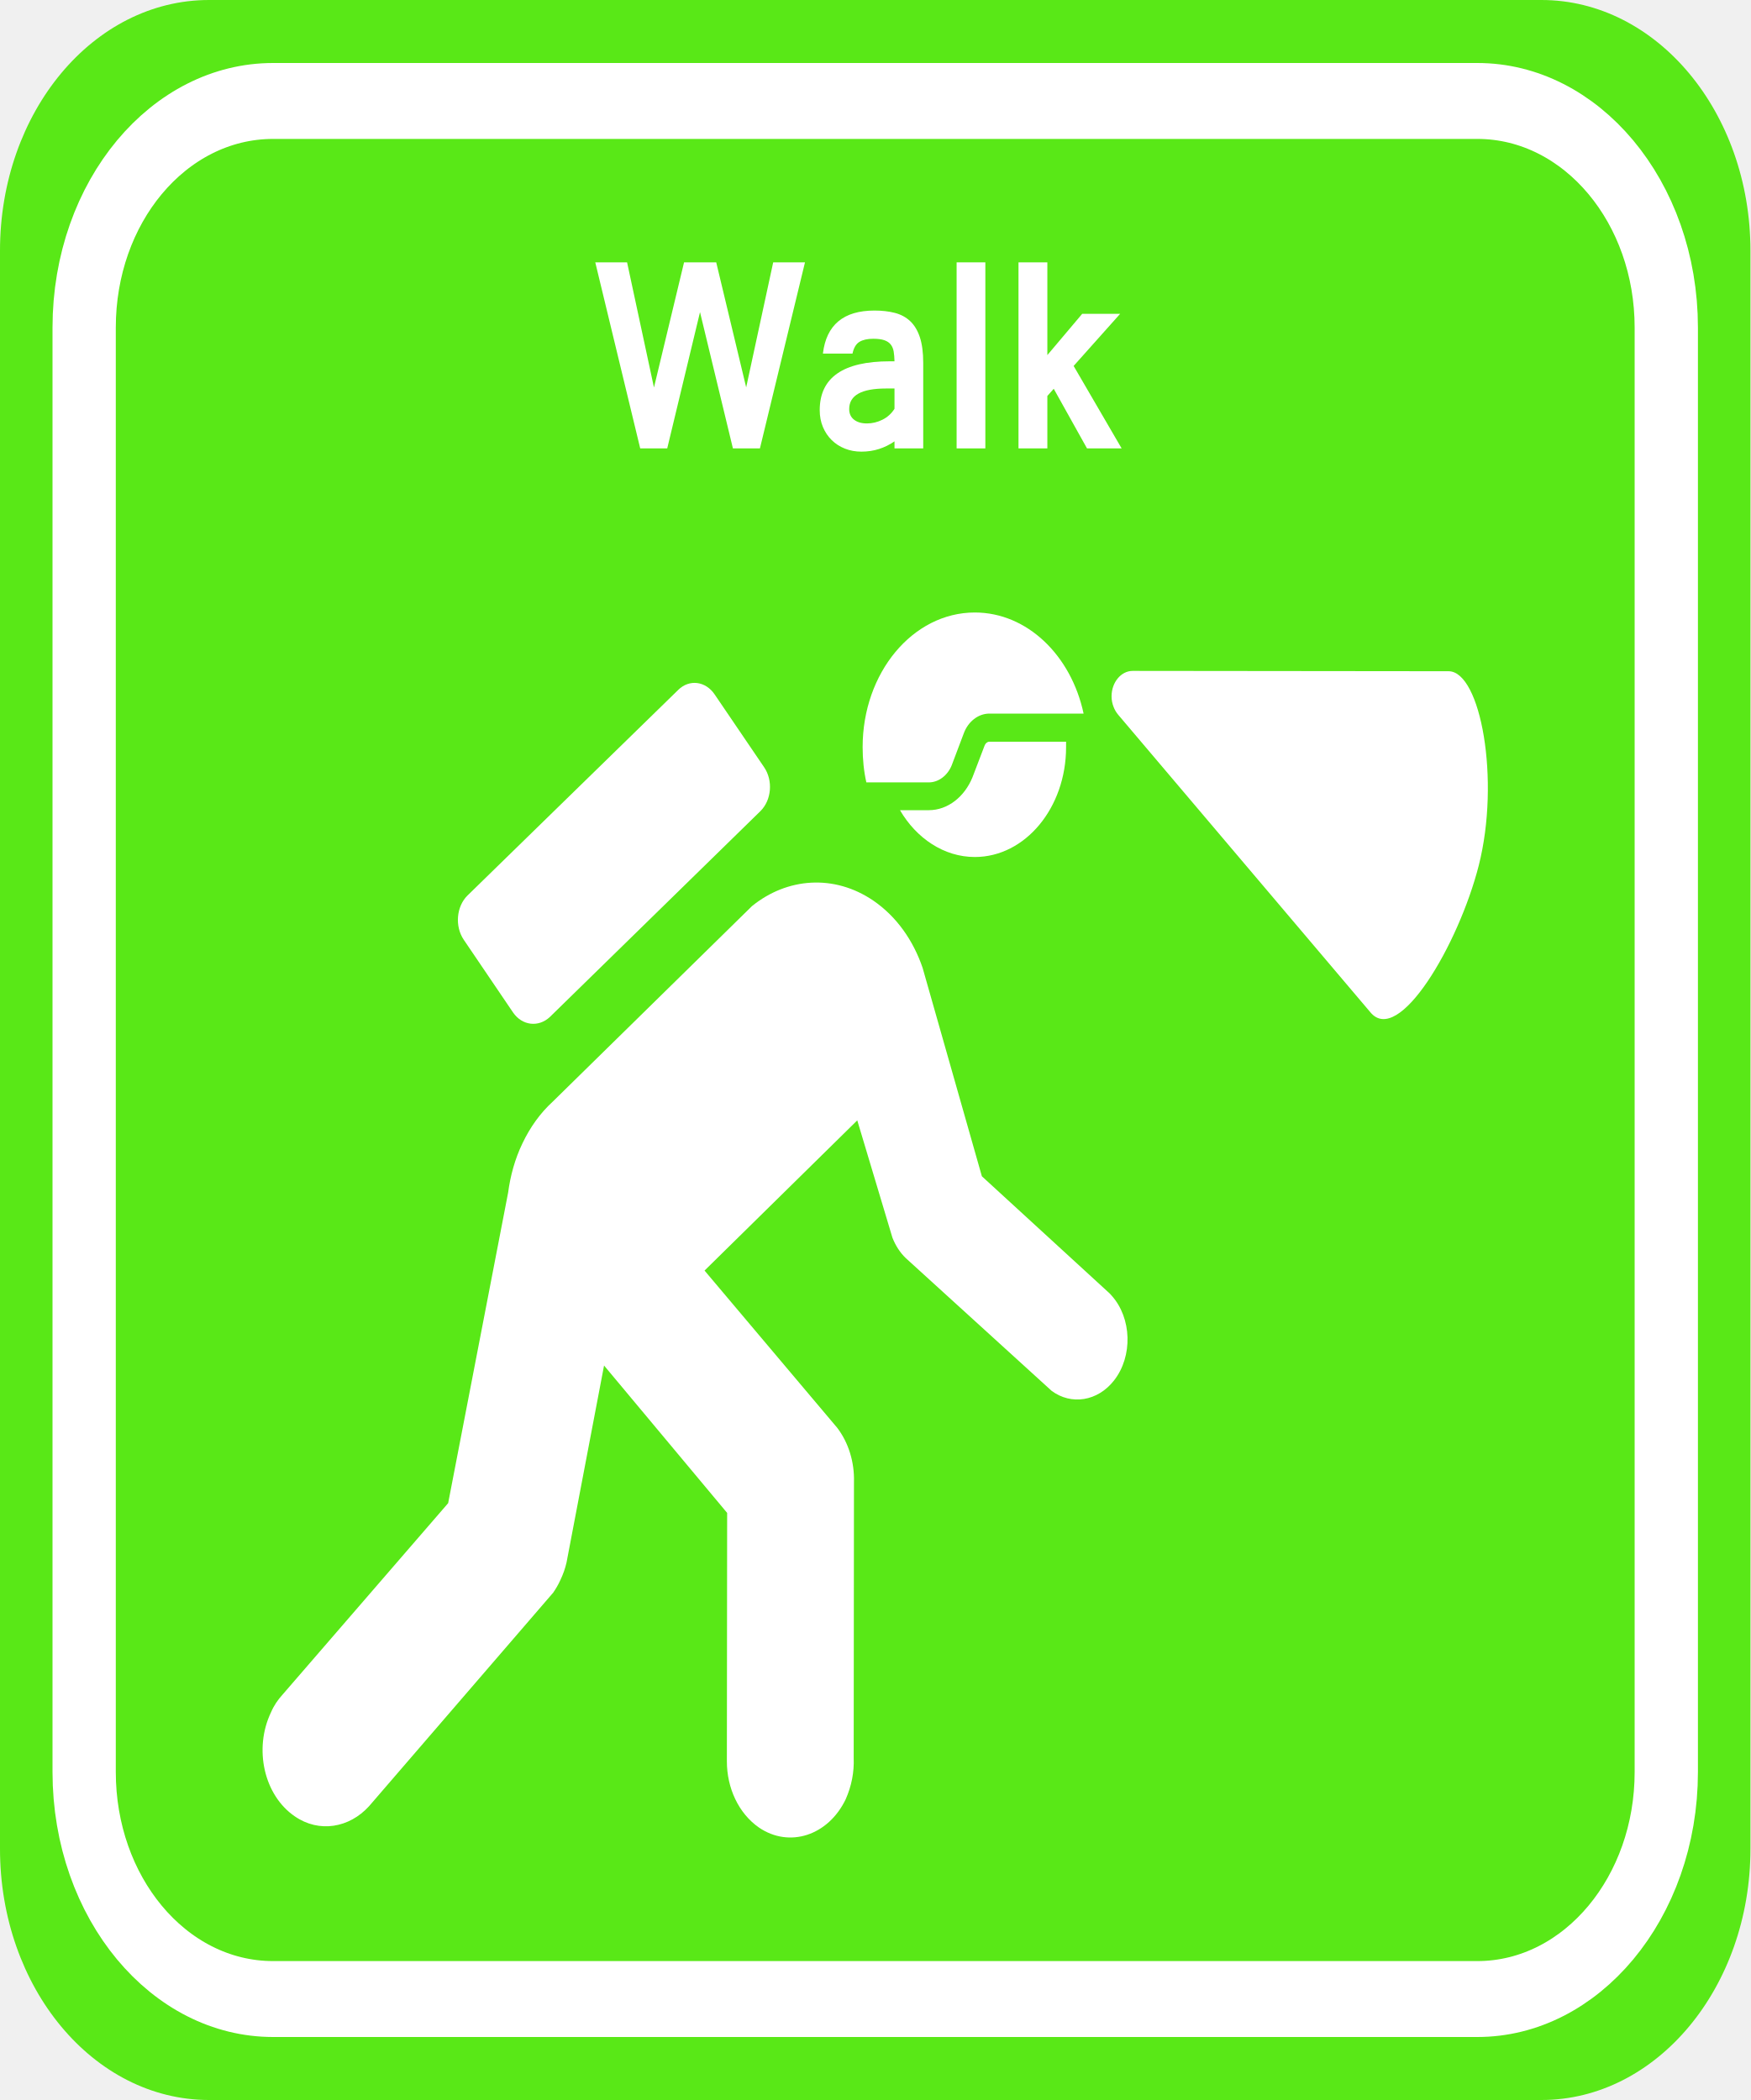
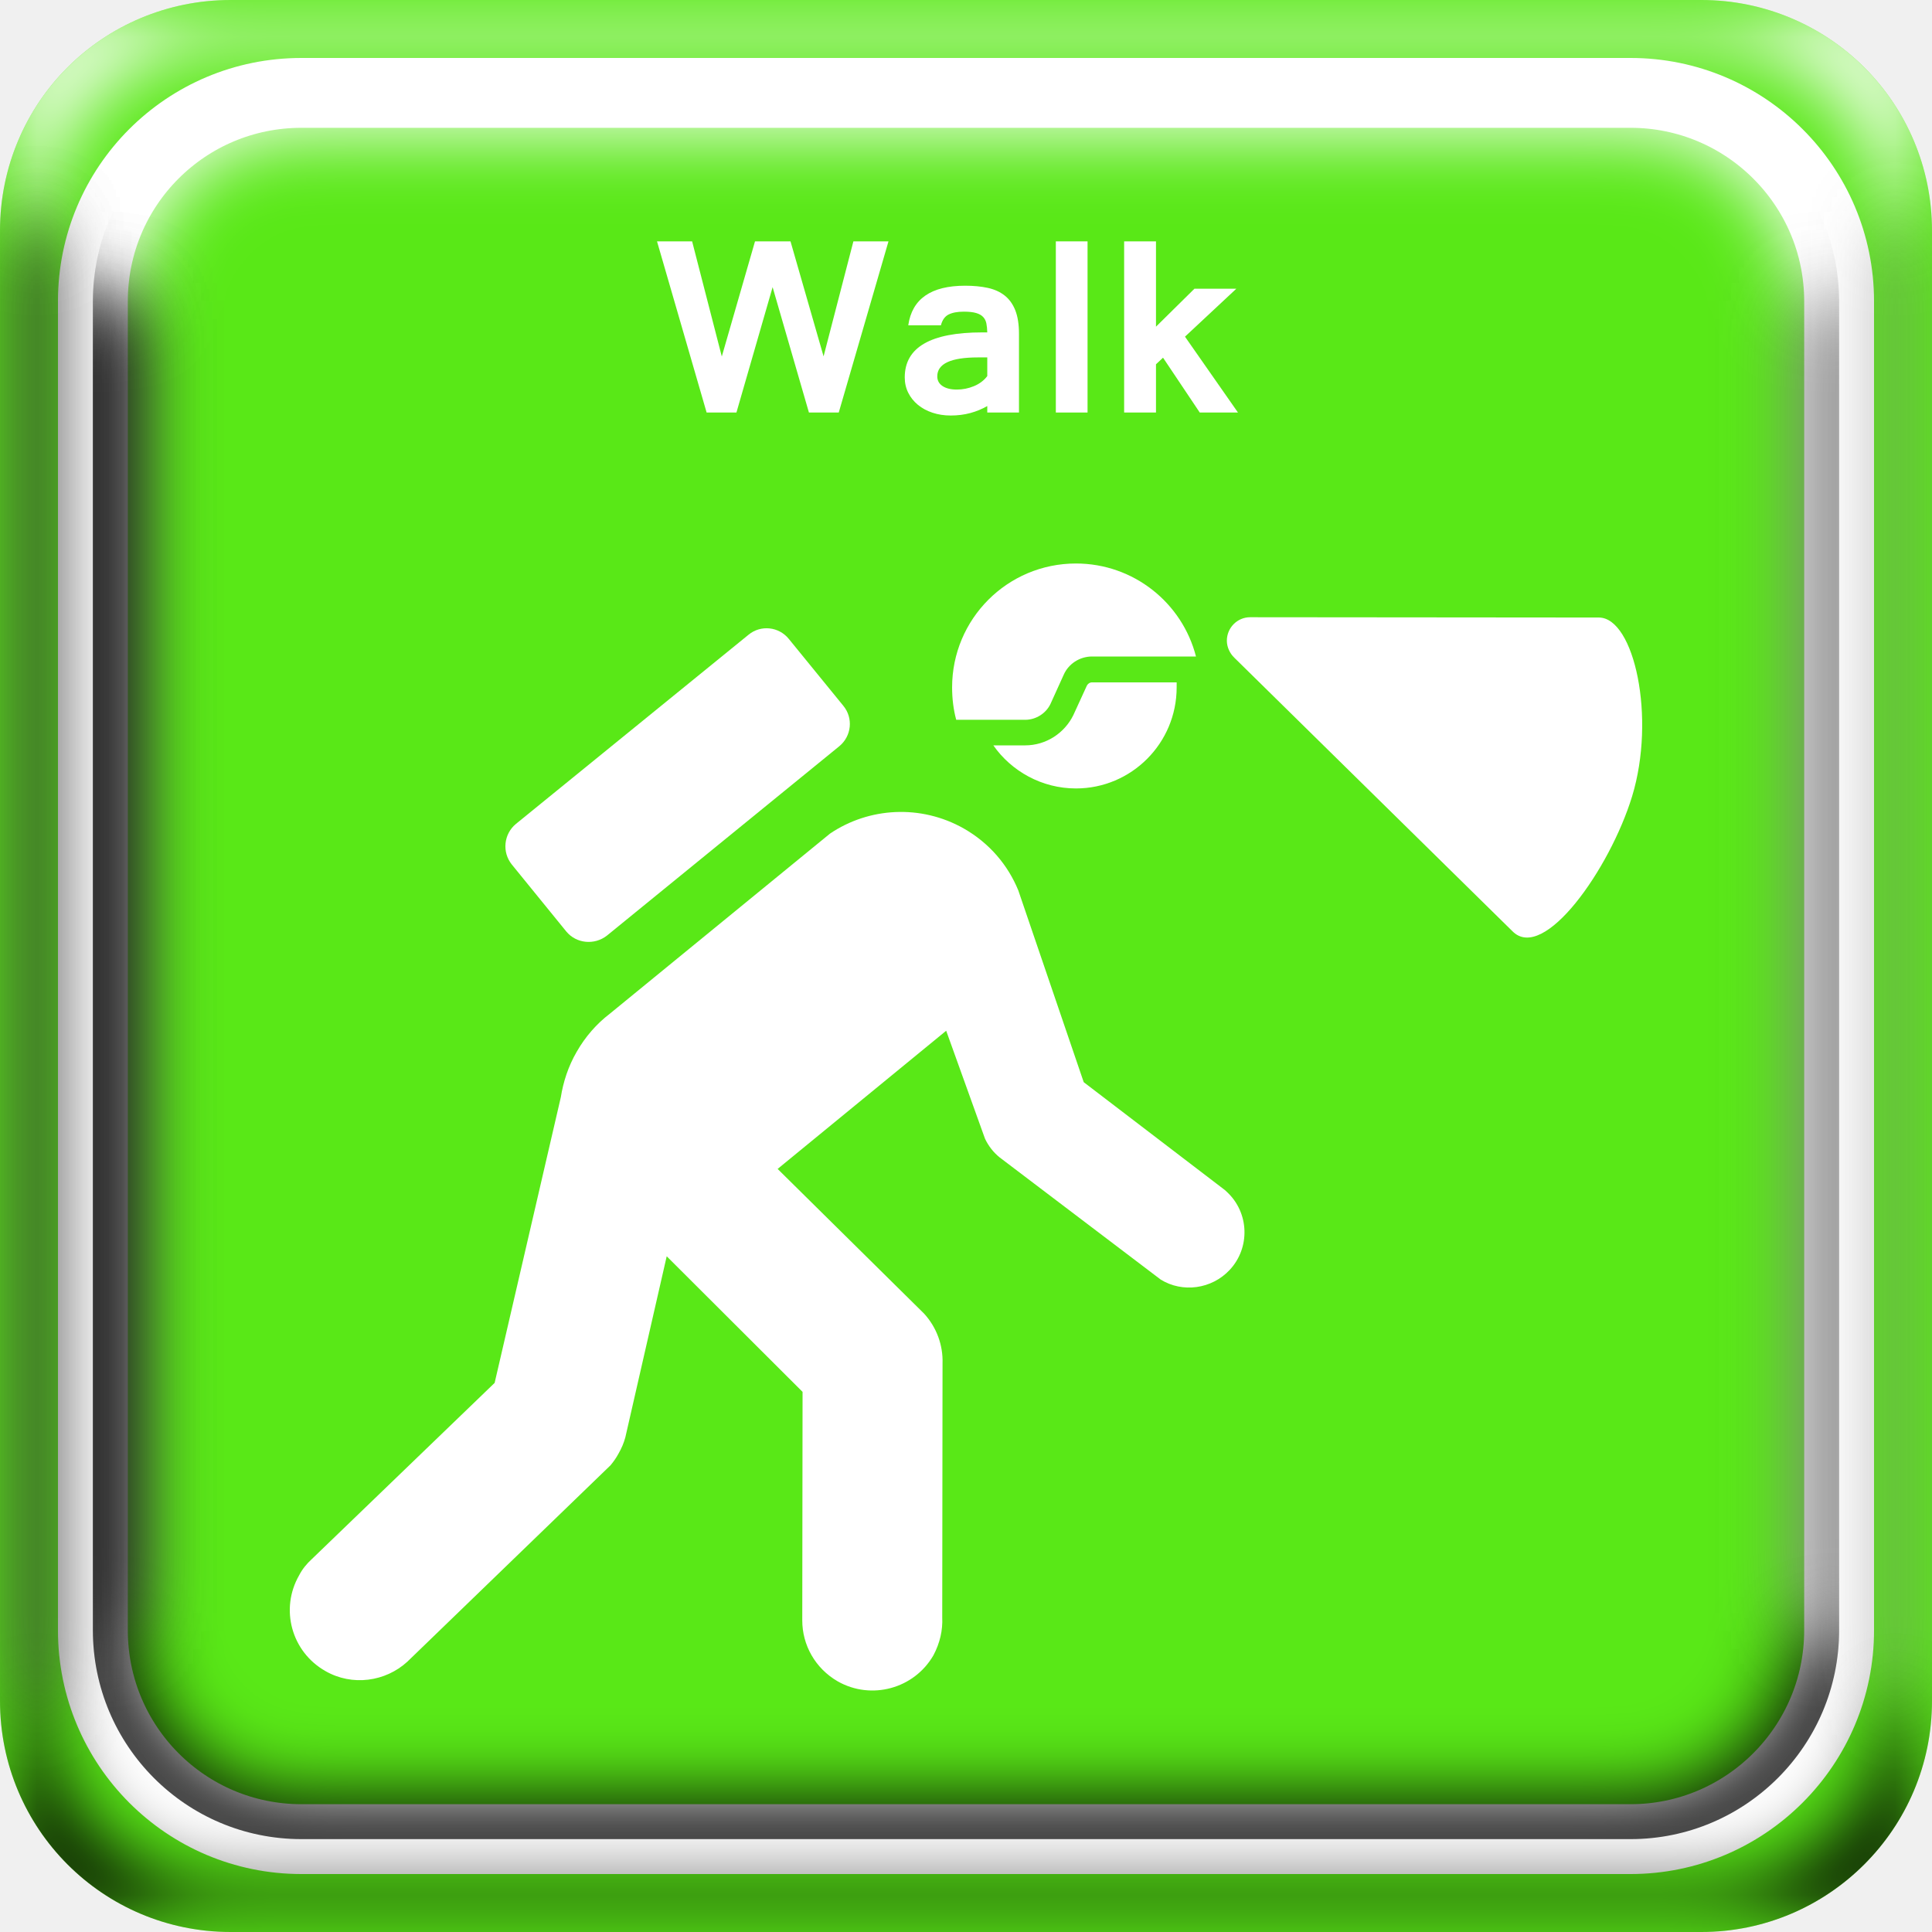
- <svg xmlns="http://www.w3.org/2000/svg" version="1.1" id="svg12385" height="100%" width="100%" viewBox="0 0 250 300">
+ <svg xmlns="http://www.w3.org/2000/svg" viewBox="0 0 200 200" width="100%" height="100%" id="svg12385" version="1.1">
  <defs id="defs12387">
-     </defs>
-   <g id="layer1" transform="translate(0,-752.3622)" />
-   <g id="layer3" transform="translate(0,-752.3622)">
-     <g id="g4828" transform="matrix(1,0,0,1.2,0,790.7622)">
+     <clipPath id="clipPath">
+       <path id="path4826" style="fill:#59e817;fill-opacity:1;fill-rule:nonzero;stroke:#ffffff;stroke-width:9.038;stroke-miterlimit:4;stroke-opacity:1;stroke-dasharray:none;display:inline" d="m 210.999,205.981 c 14.863,0 26.982,-12.095 26.982,-27.025 l 0,-171.958 c 0,-14.93 -12.119,-26.979 -26.982,-26.979 l -171.998,0 c -14.931,0 -26.982,12.049 -26.982,26.979 l 0,171.958 c 0,14.93 12.05,27.025 26.982,27.025 l 171.998,0 z" />
+     </clipPath>
+     <filter id="filter" height="2.0" width="2.0" x="-0.5" y="-0.5">
+       <feGaussianBlur stdDeviation="5.0" id="feGaussianBlur6970" />
+     </filter>
+     <clipPath id="clipPathf">
      <path d="M 220.148,218 C 236.592,218 250,204.618 250,188.1 L 250,-2.151 C 250,-18.669 236.592,-32 220.148,-32 l -190.296,0 C 13.332,-32 0,-18.669 0,-2.151 L 0,188.1 C 0,204.618 13.332,218 29.852,218 l 190.296,0 z" style="fill:#59e817;fill-opacity:1;fill-rule:nonzero;stroke:none;display:inline" id="path4010-7" />
-       <path id="path4826" style="fill:#59e817;fill-opacity:1;fill-rule:nonzero;stroke:#ffffff;stroke-width:9.038;stroke-miterlimit:4;stroke-opacity:1;stroke-dasharray:none;display:inline" d="m 210.999,205.981 c 14.863,0 26.982,-12.095 26.982,-27.025 l 0,-171.958 c 0,-14.93 -12.119,-26.979 -26.982,-26.979 l -171.998,0 c -14.931,0 -26.982,12.049 -26.982,26.979 l 0,171.958 c 0,14.93 12.05,27.025 26.982,27.025 l 171.998,0 z" />
-     </g>
-     <g transform="scale(0.9332318,1.071545)" style="font-size:38.482px;font-style:normal;font-variant:normal;font-weight:bold;font-stretch:normal;text-align:start;line-height:125%;letter-spacing:0px;word-spacing:0px;writing-mode:lr-tb;text-anchor:start;fill:#ffffff;fill-opacity:1;stroke:none;font-family:Raavi;-inkscape-font-specification:Raavi Bold" id="text3881">
-       <path d="m 123.195,737.106 -6.896,24.803 -4.134,0 -5.036,-18.17 -5.017,18.17 -4.134,0 -6.877,-24.803 4.867,0 4.115,16.685 4.604,-16.685 4.923,0 4.585,16.667 4.134,-16.667 z" style="" id="path2996" />
-       <path d="m 136.893,753.922 -1.296,0 c -3.758,10e-6 -5.637,0.914 -5.637,2.743 -10e-6,0.601 0.244,1.071 0.733,1.409 0.489,0.338 1.146,0.507 1.973,0.507 0.827,0 1.622,-0.166 2.386,-0.498 0.764,-0.332 1.378,-0.817 1.841,-1.456 z m -10.955,-4.66 c 0.526,-3.821 3.157,-5.731 7.892,-5.731 1.152,10e-6 2.189,0.103 3.11,0.31 0.921,0.207 1.704,0.573 2.349,1.099 0.645,0.526 1.14,1.24 1.484,2.142 0.344,0.902 0.517,2.048 0.517,3.439 l 0,11.387 -4.397,0 0,-0.939 c -0.727,0.438 -1.513,0.777 -2.358,1.015 -0.846,0.238 -1.751,0.357 -2.715,0.357 -0.902,0 -1.741,-0.135 -2.518,-0.404 -0.777,-0.269 -1.45,-0.648 -2.02,-1.137 -0.57,-0.489 -1.018,-1.071 -1.343,-1.747 -0.326,-0.676 -0.489,-1.422 -0.489,-2.236 0,-4.347 3.576,-6.52 10.729,-6.52 l 0.714,0 c -0.013,-0.489 -0.053,-0.918 -0.122,-1.287 -0.069,-0.37 -0.216,-0.683 -0.442,-0.939 -0.225,-0.257 -0.551,-0.451 -0.977,-0.582 -0.426,-0.132 -0.996,-0.197 -1.71,-0.197 -0.889,10e-6 -1.594,0.138 -2.114,0.413 -0.52,0.276 -0.874,0.795 -1.062,1.56 l -4.528,0 z" style="" id="path2998" />
-       <path d="m 150.797,761.908 -4.397,0 0,-24.803 4.397,0 z" style="" id="path3000" />
-       <path d="m 171.654,761.908 -5.299,0 -5.092,-7.948 -0.977,0.958 0,6.99 -4.416,0 0,-24.803 4.416,0 0,12.364 5.336,-5.505 5.806,0 -7.121,6.952 z" style="" id="path3002" />
+     </clipPath>
+     <filter y="-0.5" x="-0.5" width="2.0" height="2.0" id="filterB">
+       <feGaussianBlur id="feGaussianBlur7043" stdDeviation="5.0" />
+     </filter>
+   </defs>
+   <g id="layer1" transform="translate(0,-852.3622)" />
+   <g id="layer3" transform="translate(0,-852.3622)" />
+   <g id="layer4" transform="translate(0,-852.3622)">
+     <g id="g3017" transform="matrix(0.8,0,0,0.6666667,0,350.7874)">
+       <g id="g2998">
+         <g id="g4828" transform="matrix(1,0,0,1.2,0,790.7622)">
+           <path d="M 220.148,218 C 236.592,218 250,204.618 250,188.1 L 250,-2.151 C 250,-18.669 236.592,-32 220.148,-32 l -190.296,0 C 13.332,-32 0,-18.669 0,-2.151 L 0,188.1 C 0,204.618 13.332,218 29.852,218 l 190.296,0 z" style="fill:#59e817;fill-opacity:1;fill-rule:nonzero;stroke:none;display:inline" id="path7052" />
+           <path id="path6980" style="fill:#59e817;fill-opacity:1;fill-rule:nonzero;stroke:#ffffff;stroke-width:9.038;stroke-miterlimit:4;stroke-opacity:1;stroke-dasharray:none;display:inline" d="m 210.999,205.981 c 14.863,0 26.982,-12.095 26.982,-27.025 l 0,-171.958 c 0,-14.93 -12.119,-26.979 -26.982,-26.979 l -171.998,0 c -14.931,0 -26.982,12.049 -26.982,26.979 l 0,171.958 c 0,14.93 12.05,27.025 26.982,27.025 l 171.998,0 z" />
+           <g clip-path="url(#clipPath)" id="g6982">
+             <g id="g6984">
+               <path id="path6986" style="fill:none;stroke:#ffffff;stroke-opacity:1;stroke-width:10;filter:url(#filter);" d="M237.981 6.998C237.981 -7.932 225.862 -19.981 210.999 -19.981M210.999 -19.981L39.001 -19.981M39.001 -19.981C24.07 -19.981 12.019 -7.932 12.019 6.998" />
+               <path id="path6988" style="fill:none;stroke:#808080;stroke-opacity:1;stroke-width:10;filter:url(#filter);" d="M237.981 178.956L237.981 6.998M12.019 6.998L12.019 178.956" />
+               <path id="path6990" style="fill:none;stroke:#000000;stroke-opacity:1;stroke-width:10;filter:url(#filter);" d="M210.999 205.981C225.862 205.981 237.981 193.886 237.981 178.956M12.019 6.998L12.019 178.956M12.019 178.956C12.019 193.886 24.07 205.981 39.001 205.981M39.001 205.981L210.999 205.981" />
+             </g>
+           </g>
+           <g id="g7060" clip-path="url(#clipPathf)">
+             <g id="g7062">
+               <path d="M250.0 -2.151C250.0 -18.669 236.592 -32 220.148 -32M220.148 -32L29.852 -32M29.852 -32C13.332 -32 0.0 -18.669 0.0 -2.151" style="fill:none;stroke:#ffffff;stroke-opacity:1;stroke-width:10;filter:url(#filterB);" id="path7064" />
+               <path d="M250.0 188.1L250.0 -2.151M0.0 -2.151L0.0 188.1" style="fill:none;stroke:#808080;stroke-opacity:1;stroke-width:10;filter:url(#filterB);" id="path7066" />
+               <path d="M220.148 218.0C236.592 218.0 250.0 204.618 250.0 188.1M0.0 -2.151L0.0 188.1M0.0 188.1C0.0 204.618 13.332 218.0 29.852 218.0M29.852 218.0L220.148 218.0" style="fill:none;stroke:#000000;stroke-opacity:1;stroke-width:10;filter:url(#filterB);" id="path7068" />
+             </g>
+           </g>
+         </g>
+         <g transform="scale(0.9332318,1.071545)" style="font-size:38.482px;font-style:normal;font-variant:normal;font-weight:bold;font-stretch:normal;text-align:start;line-height:125%;letter-spacing:0px;word-spacing:0px;writing-mode:lr-tb;text-anchor:start;fill:#ffffff;fill-opacity:1;stroke:none;font-family:Raavi;-inkscape-font-specification:Raavi Bold" id="text3881">
+           <path d="m 123.195,737.106 -6.896,24.803 -4.134,0 -5.036,-18.17 -5.017,18.17 -4.134,0 -6.877,-24.803 4.867,0 4.115,16.685 4.604,-16.685 4.923,0 4.585,16.667 4.134,-16.667 z" id="path2996" />
+           <path d="m 136.893,753.922 -1.296,0 c -3.758,10e-6 -5.637,0.914 -5.637,2.743 -10e-6,0.601 0.244,1.071 0.733,1.409 0.489,0.338 1.146,0.507 1.973,0.507 0.827,0 1.622,-0.166 2.386,-0.498 0.764,-0.332 1.378,-0.817 1.841,-1.456 z m -10.955,-4.66 c 0.526,-3.821 3.157,-5.731 7.892,-5.731 1.152,10e-6 2.189,0.103 3.11,0.31 0.921,0.207 1.704,0.573 2.349,1.099 0.645,0.526 1.14,1.24 1.484,2.142 0.344,0.902 0.517,2.048 0.517,3.439 l 0,11.387 -4.397,0 0,-0.939 c -0.727,0.438 -1.513,0.777 -2.358,1.015 -0.846,0.238 -1.751,0.357 -2.715,0.357 -0.902,0 -1.741,-0.135 -2.518,-0.404 -0.777,-0.269 -1.45,-0.648 -2.02,-1.137 -0.57,-0.489 -1.018,-1.071 -1.343,-1.747 -0.326,-0.676 -0.489,-1.422 -0.489,-2.236 0,-4.347 3.576,-6.52 10.729,-6.52 l 0.714,0 c -0.013,-0.489 -0.053,-0.918 -0.122,-1.287 -0.069,-0.37 -0.216,-0.683 -0.442,-0.939 -0.225,-0.257 -0.551,-0.451 -0.977,-0.582 -0.426,-0.132 -0.996,-0.197 -1.71,-0.197 -0.889,10e-6 -1.594,0.138 -2.114,0.413 -0.52,0.276 -0.874,0.795 -1.062,1.56 l -4.528,0 z" id="path2998" />
+           <path d="m 150.797,761.908 -4.397,0 0,-24.803 4.397,0 z" id="path3000" />
+           <path d="m 171.654,761.908 -5.299,0 -5.092,-7.948 -0.977,0.958 0,6.99 -4.416,0 0,-24.803 4.416,0 0,12.364 5.336,-5.505 5.806,0 -7.121,6.952 z" id="path3002" />
+         </g>
+       </g>
+       <path d="m 152.259,859.099 c 0,8.673 -5.847,15.692 -13.032,15.692 -4.41,0 -8.347,-2.67 -10.69,-6.688 l 4.114,0 c 2.736,0 5.118,-1.938 6.241,-4.703 l 1.752,-4.585 c 0.118,-0.26 0.354,-0.496 0.669,-0.496 l 10.946,0 0,0.78 z" style="fill:#ffffff;fill-opacity:1;fill-rule:nonzero;stroke:none" id="path4012" />
+       <path d="m 154.759,854.301 c -1.772,-8.319 -8.071,-14.439 -15.532,-14.439 -8.878,0 -16.025,8.626 -16.025,19.237 0,1.749 0.177,3.474 0.532,5.034 l 8.918,0 c 1.417,0 2.697,-1.016 3.268,-2.434 l 1.732,-4.585 c 0.61,-1.654 2.047,-2.812 3.662,-2.812 l 13.446,0 z" style="fill:#ffffff;fill-opacity:1;fill-rule:nonzero;stroke:none" id="path4014" />
+       <path d="m 108.595,868.245 c 1.614,-1.583 1.831,-4.396 0.532,-6.286 l -7.048,-10.375 c -1.299,-1.938 -3.642,-2.221 -5.217,-0.662 l -30.1,29.375 c -1.575,1.56 -1.831,4.372 -0.532,6.31 l 7.048,10.398 c 1.299,1.891 3.642,2.151 5.256,0.638 l 30.061,-29.398 z" style="fill:#ffffff;fill-opacity:1;fill-rule:nonzero;stroke:none" id="path4016" />
+       <path d="m 78.889,909.79 c -1.693,1.56 -3.15,3.545 -4.272,5.908 -1.083,2.245 -1.732,4.656 -2.047,7.042 l -8.564,44.358 -23.643,27.343 c -0.669,0.733 -1.24,1.56 -1.654,2.529 -2.5,5.223 -1.004,11.863 3.386,14.865 3.484,2.41 7.796,1.654 10.611,-1.442 l 26.301,-30.509 c 0.374,-0.543 0.728,-1.134 1.024,-1.796 0.394,-0.827 0.689,-1.654 0.886,-2.529 l 5.355,-28.122 17.58,21.056 -0.039,35.496 c 0,3.781 1.654,7.42 4.587,9.453 4.331,2.954 9.882,1.158 12.383,-4.041 0.847,-1.914 1.221,-3.899 1.142,-5.885 l 0.039,-39.442 c 0.079,-2.836 -0.768,-5.601 -2.382,-7.728 l -18.958,-22.474 21.812,-21.458 5.02,16.755 c 0.433,1.111 1.083,2.127 1.89,2.907 l 20.848,18.977 c 2.795,2.08 6.575,1.512 8.918,-1.489 2.697,-3.45 2.54,-8.909 -0.354,-12.123 -0.079,-0.095 -0.177,-0.189 -0.256,-0.284 l -18.269,-16.755 -8.465,-29.777 c -1.339,-3.923 -3.721,-7.326 -7.028,-9.595 -5.611,-3.828 -12.343,-3.285 -17.344,0.78 l -28.506,27.981 z" style="fill:#ffffff;fill-opacity:1;fill-rule:nonzero;stroke:none" id="path4018" />
+       <path d="m 159.72,854.491 c -0.571,-0.662 -0.965,-1.631 -0.965,-2.647 0,-2.009 1.358,-3.639 3.012,-3.639 l 45.14,0.047 c 4.567,0.047 7.382,15.55 4.292,27.744 -2.874,11.296 -11.457,25.901 -15.493,20.962 l -35.986,-42.467 z" style="fill:#ffffff;fill-opacity:1;fill-rule:nonzero;stroke:none" id="path4020" />
    </g>
  </g>
-   <g id="layer4" transform="translate(0,-752.3622)">
-     <path id="path4012" style="fill:#ffffff;fill-opacity:1;fill-rule:nonzero;stroke:none" d="m 152.259,859.099 c 0,8.673 -5.847,15.692 -13.032,15.692 -4.41,0 -8.347,-2.67 -10.69,-6.688 l 4.114,0 c 2.736,0 5.118,-1.938 6.241,-4.703 l 1.752,-4.585 c 0.118,-0.26 0.354,-0.496 0.669,-0.496 l 10.946,0 0,0.78 z" />
-     <path id="path4014" style="fill:#ffffff;fill-opacity:1;fill-rule:nonzero;stroke:none" d="m 154.759,854.301 c -1.772,-8.319 -8.071,-14.439 -15.532,-14.439 -8.878,0 -16.025,8.626 -16.025,19.237 0,1.749 0.177,3.474 0.532,5.034 l 8.918,0 c 1.417,0 2.697,-1.016 3.268,-2.434 l 1.732,-4.585 c 0.61,-1.654 2.047,-2.812 3.662,-2.812 l 13.446,0 z" />
-     <path id="path4016" style="fill:#ffffff;fill-opacity:1;fill-rule:nonzero;stroke:none" d="m 108.595,868.245 c 1.614,-1.583 1.831,-4.396 0.532,-6.286 l -7.048,-10.375 c -1.299,-1.938 -3.642,-2.221 -5.217,-0.662 l -30.1,29.375 c -1.575,1.56 -1.831,4.372 -0.532,6.31 l 7.048,10.398 c 1.299,1.891 3.642,2.151 5.256,0.638 l 30.061,-29.398 z" />
-     <path id="path4018" style="fill:#ffffff;fill-opacity:1;fill-rule:nonzero;stroke:none" d="m 78.889,909.79 c -1.693,1.56 -3.15,3.545 -4.272,5.908 -1.083,2.245 -1.732,4.656 -2.047,7.042 l -8.564,44.358 -23.643,27.343 c -0.669,0.733 -1.24,1.56 -1.654,2.529 -2.5,5.223 -1.004,11.863 3.386,14.865 3.484,2.41 7.796,1.654 10.611,-1.442 l 26.301,-30.509 c 0.374,-0.543 0.728,-1.134 1.024,-1.796 0.394,-0.827 0.689,-1.654 0.886,-2.529 l 5.355,-28.122 17.58,21.056 -0.039,35.496 c 0,3.781 1.654,7.42 4.587,9.453 4.331,2.954 9.882,1.158 12.383,-4.041 0.847,-1.914 1.221,-3.899 1.142,-5.885 l 0.039,-39.442 c 0.079,-2.836 -0.768,-5.601 -2.382,-7.728 l -18.958,-22.474 21.812,-21.458 5.02,16.755 c 0.433,1.111 1.083,2.127 1.89,2.907 l 20.848,18.977 c 2.795,2.08 6.575,1.512 8.918,-1.489 2.697,-3.45 2.54,-8.909 -0.354,-12.123 -0.079,-0.095 -0.177,-0.189 -0.256,-0.284 l -18.269,-16.755 -8.465,-29.777 c -1.339,-3.923 -3.721,-7.326 -7.028,-9.595 -5.611,-3.828 -12.343,-3.285 -17.344,0.78 l -28.506,27.981 z" />
-     <path id="path4020" style="fill:#ffffff;fill-opacity:1;fill-rule:nonzero;stroke:none" d="m 159.72,854.491 c -0.571,-0.662 -0.965,-1.631 -0.965,-2.647 0,-2.009 1.358,-3.639 3.012,-3.639 l 45.14,0.047 c 4.567,0.047 7.382,15.55 4.292,27.744 -2.874,11.296 -11.457,25.901 -15.493,20.962 l -35.986,-42.467 z" />
-   </g>
</svg>
